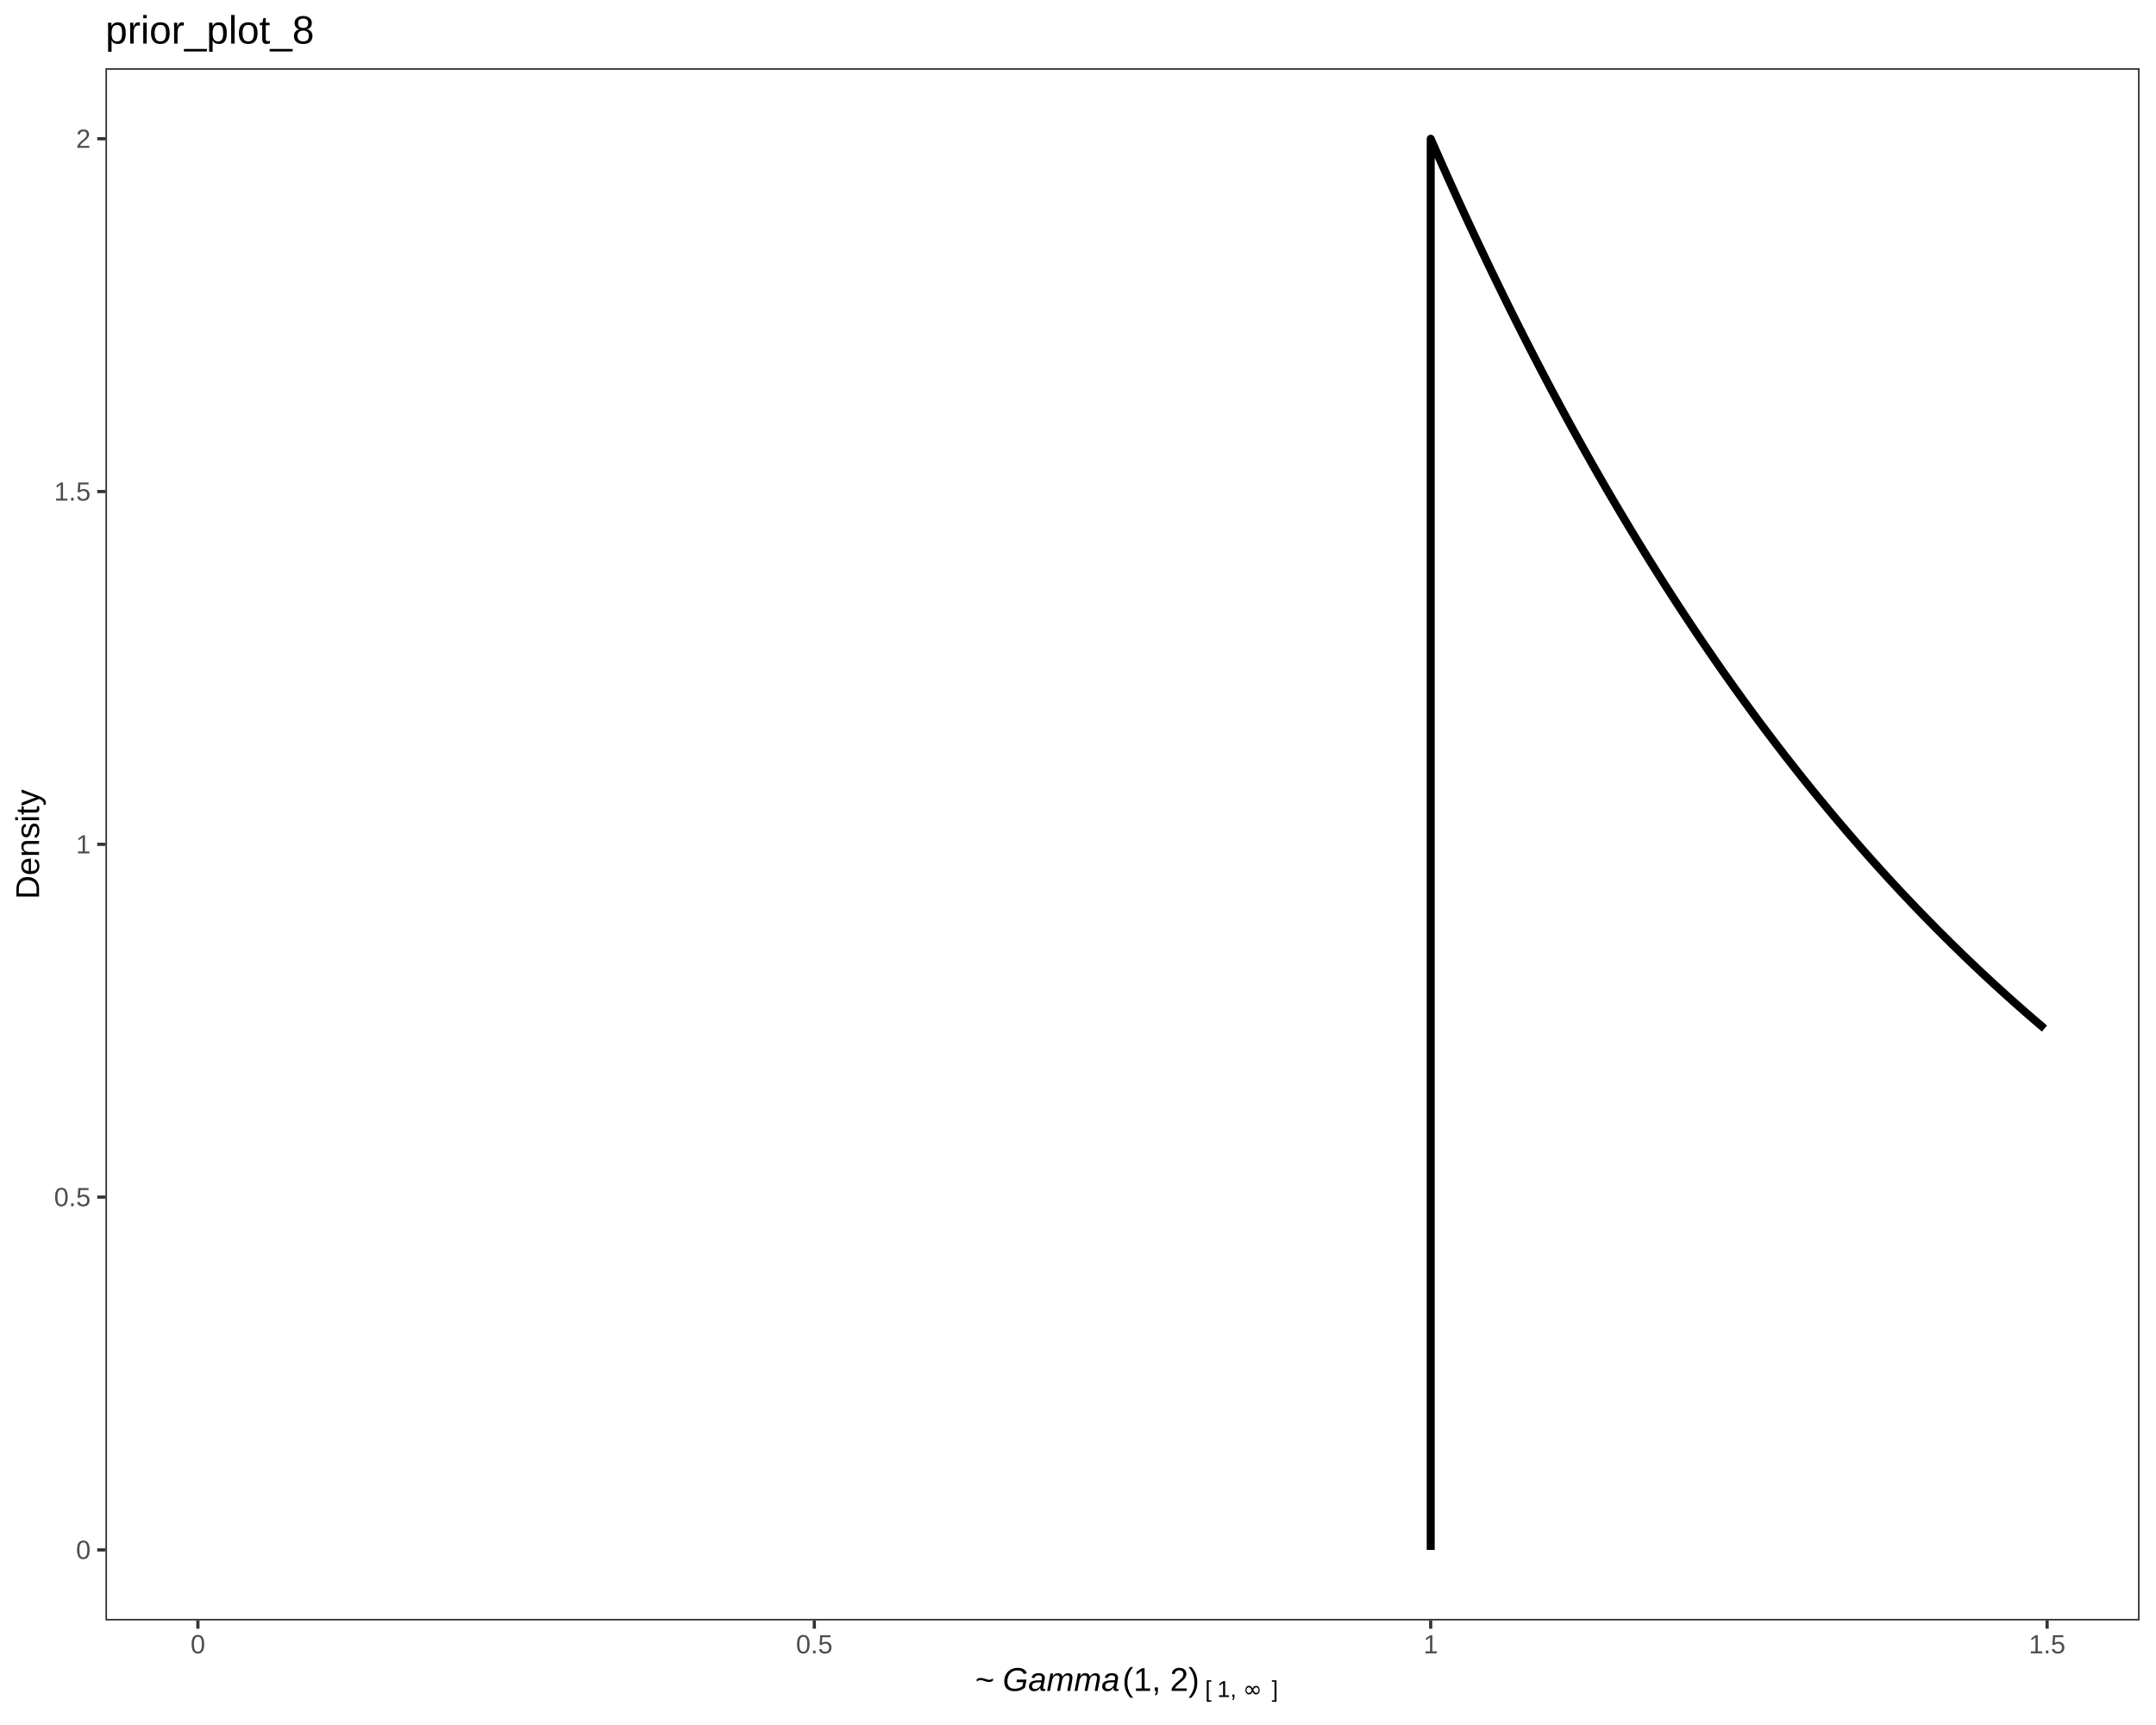
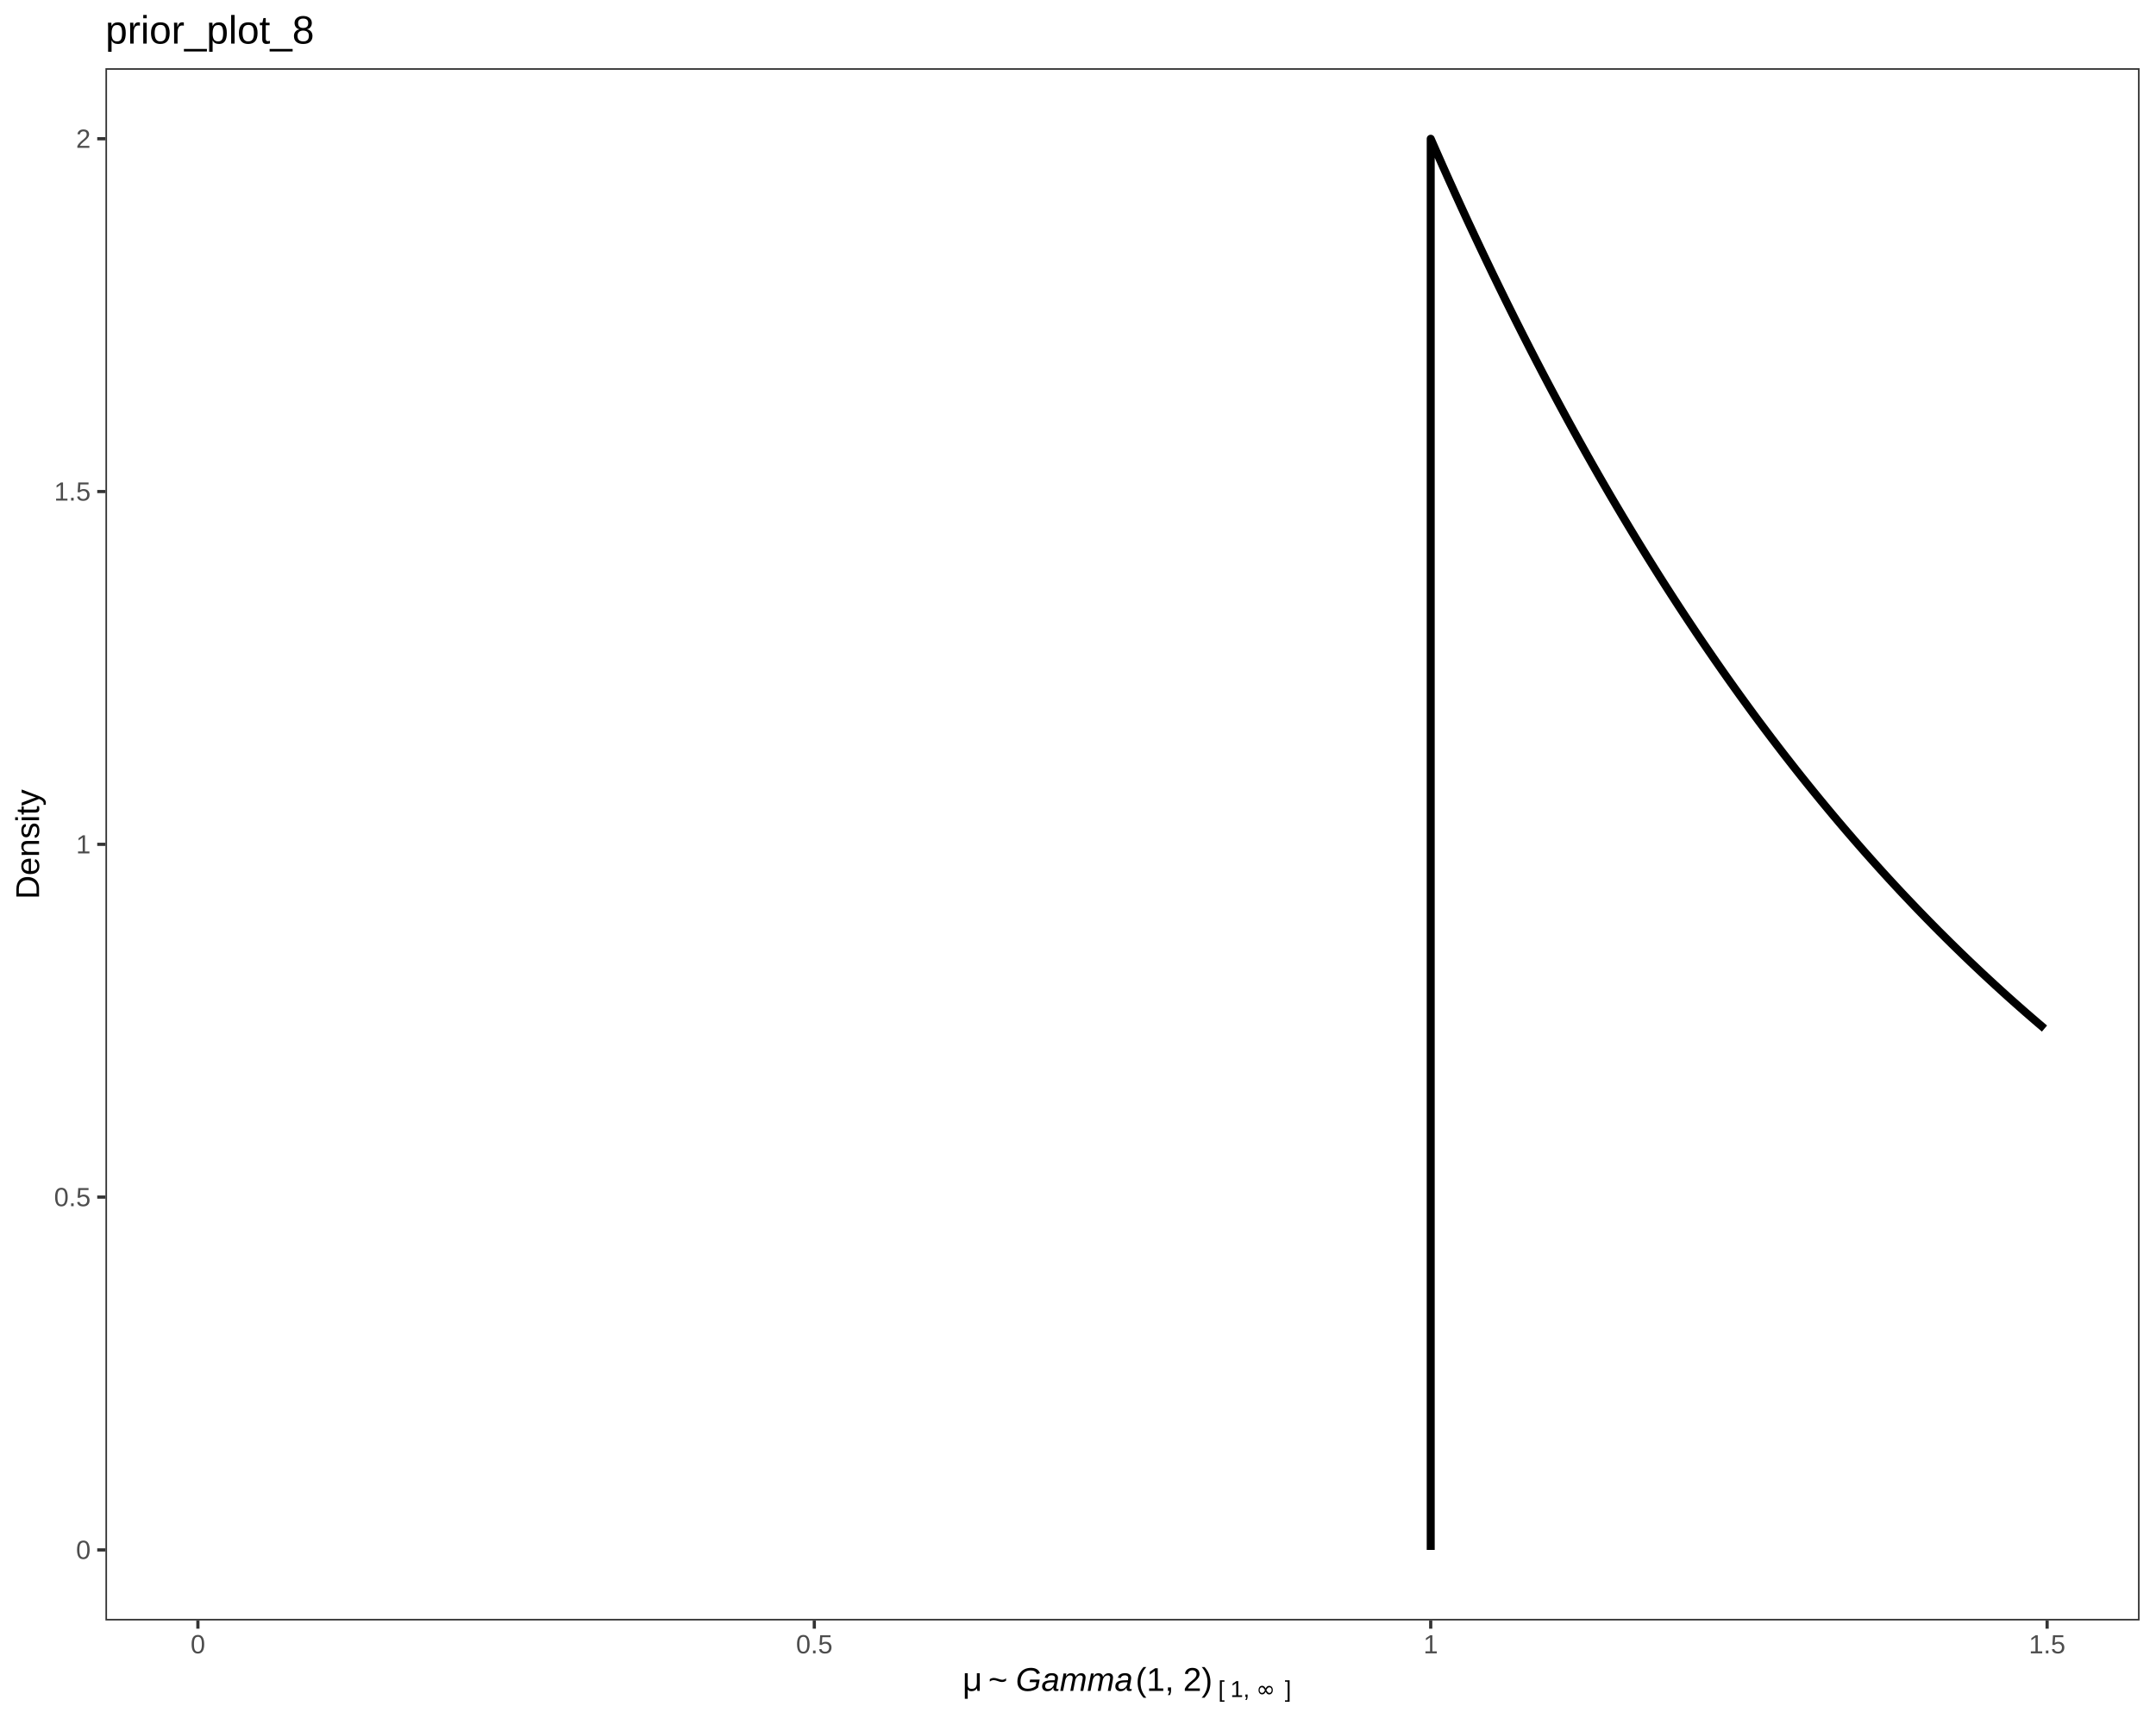
<svg xmlns="http://www.w3.org/2000/svg" viewBox="0 0 720.00 576.00">
  <defs>
    <style type="text/css">
    line, polyline, polygon, path, rect, circle {
      fill: none;
      stroke: #000000;
      stroke-linecap: round;
      stroke-linejoin: round;
      stroke-miterlimit: 10.00;
    }
  </style>
  </defs>
  <rect width="100%" height="100%" style="stroke: none; fill: #FFFFFF;" />
  <rect x="0.00" y="0.00" width="720.00" height="576.00" style="stroke-width: 1.07; stroke: #FFFFFF; fill: #FFFFFF;" />
  <defs>
    <clipPath id="cpMzUuMjF8NzE0LjUyfDU0MS4xMHwyMi43Nw==">
      <rect x="35.21" y="22.77" width="679.31" height="518.32" />
    </clipPath>
  </defs>
  <rect x="35.21" y="22.77" width="679.31" height="518.32" style="stroke-width: 1.07; stroke: none; fill: #FFFFFF;" clip-path="url(#cpMzUuMjF8NzE0LjUyfDU0MS4xMHwyMi43Nw==)" />
  <polyline points="477.79,517.54 477.79,46.33 479.86,51.05 481.93,55.72 484.00,60.34 486.07,64.91 488.14,69.44 490.21,73.93 492.29,78.37 494.36,82.76 496.43,87.11 498.50,91.42 500.57,95.68 502.64,99.91 504.71,104.08 506.78,108.22 508.85,112.32 510.92,116.37 512.99,120.39 515.06,124.36 517.13,128.30 519.20,132.19 521.27,136.05 523.34,139.87 525.41,143.65 527.48,147.39 529.55,151.09 531.62,154.76 533.69,158.39 535.76,161.98 537.83,165.54 539.91,169.07 541.98,172.55 544.05,176.00 546.12,179.42 548.19,182.81 550.26,186.16 552.33,189.47 554.40,192.76 556.47,196.01 558.54,199.22 560.61,202.41 562.68,205.56 564.75,208.68 566.82,211.78 568.89,214.84 570.96,217.86 573.03,220.86 575.10,223.83 577.17,226.77 579.24,229.68 581.31,232.56 583.38,235.41 585.45,238.24 587.52,241.03 589.60,243.80 591.67,246.54 593.74,249.25 595.81,251.94 597.88,254.59 599.95,257.23 602.02,259.83 604.09,262.41 606.16,264.96 608.23,267.49 610.30,269.99 612.37,272.47 614.44,274.92 616.51,277.35 618.58,279.75 620.65,282.13 622.72,284.49 624.79,286.82 626.86,289.13 628.93,291.42 631.00,293.68 633.07,295.92 635.14,298.14 637.22,300.33 639.29,302.51 641.36,304.66 643.43,306.79 645.50,308.90 647.57,310.99 649.64,313.05 651.71,315.10 653.78,317.12 655.85,319.13 657.92,321.12 659.99,323.08 662.06,325.03 664.13,326.95 666.20,328.86 668.27,330.75 670.34,332.62 672.41,334.47 674.48,336.30 676.55,338.12 678.62,339.91 680.69,341.69 682.76,343.45 " style="stroke-width: 2.67; stroke-linecap: butt;" clip-path="url(#cpMzUuMjF8NzE0LjUyfDU0MS4xMHwyMi43Nw==)" />
  <rect x="35.21" y="22.77" width="679.31" height="518.32" style="stroke-width: 1.07; stroke: #333333;" clip-path="url(#cpMzUuMjF8NzE0LjUyfDU0MS4xMHwyMi43Nw==)" />
  <defs>
    <clipPath id="cpMC4wMHw3MjAuMDB8NTc2LjAwfDAuMDA=">
      <rect x="0.00" y="0.00" width="720.00" height="576.00" />
    </clipPath>
  </defs>
  <g clip-path="url(#cpMC4wMHw3MjAuMDB8NTc2LjAwfDAuMDA=)">
    <text x="25.39" y="520.56" style="font-size: 8.80px; fill: #4D4D4D; font-family: Liberation Sans;" textLength="4.89px" lengthAdjust="spacingAndGlyphs">0</text>
  </g>
  <g clip-path="url(#cpMC4wMHw3MjAuMDB8NTc2LjAwfDAuMDA=)">
    <text x="18.06" y="402.76" style="font-size: 8.80px; fill: #4D4D4D; font-family: Liberation Sans;" textLength="12.22px" lengthAdjust="spacingAndGlyphs">0.5</text>
  </g>
  <g clip-path="url(#cpMC4wMHw3MjAuMDB8NTc2LjAwfDAuMDA=)">
    <text x="25.39" y="284.96" style="font-size: 8.80px; fill: #4D4D4D; font-family: Liberation Sans;" textLength="4.89px" lengthAdjust="spacingAndGlyphs">1</text>
  </g>
  <g clip-path="url(#cpMC4wMHw3MjAuMDB8NTc2LjAwfDAuMDA=)">
    <text x="18.06" y="167.16" style="font-size: 8.80px; fill: #4D4D4D; font-family: Liberation Sans;" textLength="12.22px" lengthAdjust="spacingAndGlyphs">1.5</text>
  </g>
  <g clip-path="url(#cpMC4wMHw3MjAuMDB8NTc2LjAwfDAuMDA=)">
    <text x="25.39" y="49.36" style="font-size: 8.80px; fill: #4D4D4D; font-family: Liberation Sans;" textLength="4.89px" lengthAdjust="spacingAndGlyphs">2</text>
  </g>
  <polyline points="32.47,517.54 35.21,517.54 " style="stroke-width: 1.07; stroke: #333333; stroke-linecap: butt;" clip-path="url(#cpMC4wMHw3MjAuMDB8NTc2LjAwfDAuMDA=)" />
  <polyline points="32.47,399.73 35.21,399.73 " style="stroke-width: 1.07; stroke: #333333; stroke-linecap: butt;" clip-path="url(#cpMC4wMHw3MjAuMDB8NTc2LjAwfDAuMDA=)" />
  <polyline points="32.47,281.93 35.21,281.93 " style="stroke-width: 1.07; stroke: #333333; stroke-linecap: butt;" clip-path="url(#cpMC4wMHw3MjAuMDB8NTc2LjAwfDAuMDA=)" />
  <polyline points="32.47,164.13 35.21,164.13 " style="stroke-width: 1.07; stroke: #333333; stroke-linecap: butt;" clip-path="url(#cpMC4wMHw3MjAuMDB8NTc2LjAwfDAuMDA=)" />
  <polyline points="32.47,46.33 35.21,46.33 " style="stroke-width: 1.07; stroke: #333333; stroke-linecap: butt;" clip-path="url(#cpMC4wMHw3MjAuMDB8NTc2LjAwfDAuMDA=)" />
  <polyline points="66.09,543.84 66.09,541.10 " style="stroke-width: 1.07; stroke: #333333; stroke-linecap: butt;" clip-path="url(#cpMC4wMHw3MjAuMDB8NTc2LjAwfDAuMDA=)" />
  <polyline points="271.94,543.84 271.94,541.10 " style="stroke-width: 1.07; stroke: #333333; stroke-linecap: butt;" clip-path="url(#cpMC4wMHw3MjAuMDB8NTc2LjAwfDAuMDA=)" />
  <polyline points="477.79,543.84 477.79,541.10 " style="stroke-width: 1.07; stroke: #333333; stroke-linecap: butt;" clip-path="url(#cpMC4wMHw3MjAuMDB8NTc2LjAwfDAuMDA=)" />
  <polyline points="683.64,543.84 683.64,541.10 " style="stroke-width: 1.07; stroke: #333333; stroke-linecap: butt;" clip-path="url(#cpMC4wMHw3MjAuMDB8NTc2LjAwfDAuMDA=)" />
  <g clip-path="url(#cpMC4wMHw3MjAuMDB8NTc2LjAwfDAuMDA=)">
    <text x="63.65" y="552.07" style="font-size: 8.80px; fill: #4D4D4D; font-family: Liberation Sans;" textLength="4.89px" lengthAdjust="spacingAndGlyphs">0</text>
  </g>
  <g clip-path="url(#cpMC4wMHw3MjAuMDB8NTc2LjAwfDAuMDA=)">
    <text x="265.83" y="552.07" style="font-size: 8.80px; fill: #4D4D4D; font-family: Liberation Sans;" textLength="12.22px" lengthAdjust="spacingAndGlyphs">0.5</text>
  </g>
  <g clip-path="url(#cpMC4wMHw3MjAuMDB8NTc2LjAwfDAuMDA=)">
    <text x="475.35" y="552.07" style="font-size: 8.80px; fill: #4D4D4D; font-family: Liberation Sans;" textLength="4.89px" lengthAdjust="spacingAndGlyphs">1</text>
  </g>
  <g clip-path="url(#cpMC4wMHw3MjAuMDB8NTc2LjAwfDAuMDA=)">
    <text x="677.53" y="552.07" style="font-size: 8.80px; fill: #4D4D4D; font-family: Liberation Sans;" textLength="12.22px" lengthAdjust="spacingAndGlyphs">1.5</text>
  </g>
  <g clip-path="url(#cpMC4wMHw3MjAuMDB8NTc2LjAwfDAuMDA=)">
-     <text x="322.91" y="564.61" style="font-size: 11.00px; font-family: Symbola;" textLength="2.75px" lengthAdjust="spacingAndGlyphs"> </text>
+     <text x="318.52" y="564.61" style="font-size: 11.00px; font-family: Symbola;" textLength="2.75px" lengthAdjust="spacingAndGlyphs"> </text>
  </g>
  <g clip-path="url(#cpMC4wMHw3MjAuMDB8NTc2LjAwfDAuMDA=)">
-     <text x="325.66" y="564.61" style="font-size: 11.00px; font-family: Liberation Sans;" textLength="6.42px" lengthAdjust="spacingAndGlyphs">~</text>
+     <text x="321.27" y="564.61" style="font-size: 11.00px; font-family: Symbola;" textLength="6.02px" lengthAdjust="spacingAndGlyphs">μ</text>
  </g>
  <g clip-path="url(#cpMC4wMHw3MjAuMDB8NTc2LjAwfDAuMDA=)">
-     <text x="332.08" y="564.61" style="font-size: 11.00px; font-family: Symbola;" textLength="2.75px" lengthAdjust="spacingAndGlyphs"> </text>
+     <text x="327.29" y="564.61" style="font-size: 11.00px; font-family: Symbola;" textLength="2.75px" lengthAdjust="spacingAndGlyphs"> </text>
  </g>
  <g clip-path="url(#cpMC4wMHw3MjAuMDB8NTc2LjAwfDAuMDA=)">
-     <text x="334.83" y="564.61" style="font-size: 11.00px; font-style: italic; font-family: Liberation Sans;" textLength="39.12px" lengthAdjust="spacingAndGlyphs">Gamma</text>
+     <text x="330.04" y="564.61" style="font-size: 11.00px; font-family: Liberation Sans;" textLength="6.42px" lengthAdjust="spacingAndGlyphs">~</text>
  </g>
  <g clip-path="url(#cpMC4wMHw3MjAuMDB8NTc2LjAwfDAuMDA=)">
-     <text x="374.84" y="564.61" style="font-size: 11.00px; font-family: Liberation Sans;" textLength="25.69px" lengthAdjust="spacingAndGlyphs">(1, 2)</text>
+     <text x="336.46" y="564.61" style="font-size: 11.00px; font-family: Symbola;" textLength="2.75px" lengthAdjust="spacingAndGlyphs"> </text>
  </g>
  <g clip-path="url(#cpMC4wMHw3MjAuMDB8NTc2LjAwfDAuMDA=)">
-     <text x="400.53" y="566.65" style="font-size: 7.70px; font-family: Symbola;" textLength="1.92px" lengthAdjust="spacingAndGlyphs"> </text>
+     <text x="339.21" y="564.61" style="font-size: 11.00px; font-style: italic; font-family: Liberation Sans;" textLength="39.12px" lengthAdjust="spacingAndGlyphs">Gamma</text>
  </g>
  <g clip-path="url(#cpMC4wMHw3MjAuMDB8NTc2LjAwfDAuMDA=)">
-     <text x="402.45" y="566.65" style="font-size: 7.70px; font-family: Liberation Sans;" textLength="2.14px" lengthAdjust="spacingAndGlyphs">[</text>
+     <text x="379.23" y="564.61" style="font-size: 11.00px; font-family: Liberation Sans;" textLength="25.69px" lengthAdjust="spacingAndGlyphs">(1, 2)</text>
  </g>
  <g clip-path="url(#cpMC4wMHw3MjAuMDB8NTc2LjAwfDAuMDA=)">
-     <text x="404.59" y="566.65" style="font-size: 7.70px; font-family: Symbola;" textLength="1.92px" lengthAdjust="spacingAndGlyphs"> </text>
+     <text x="404.91" y="566.65" style="font-size: 7.70px; font-family: Symbola;" textLength="1.92px" lengthAdjust="spacingAndGlyphs"> </text>
  </g>
  <g clip-path="url(#cpMC4wMHw3MjAuMDB8NTc2LjAwfDAuMDA=)">
-     <text x="406.51" y="566.65" style="font-size: 7.70px; font-family: Liberation Sans;" textLength="4.28px" lengthAdjust="spacingAndGlyphs">1</text>
+     <text x="406.83" y="566.65" style="font-size: 7.70px; font-family: Liberation Sans;" textLength="2.14px" lengthAdjust="spacingAndGlyphs">[</text>
  </g>
  <g clip-path="url(#cpMC4wMHw3MjAuMDB8NTc2LjAwfDAuMDA=)">
-     <text x="410.80" y="566.65" style="font-size: 7.70px; font-family: Liberation Sans;" textLength="4.28px" lengthAdjust="spacingAndGlyphs">, </text>
+     <text x="408.98" y="566.65" style="font-size: 7.70px; font-family: Symbola;" textLength="1.92px" lengthAdjust="spacingAndGlyphs"> </text>
  </g>
  <g clip-path="url(#cpMC4wMHw3MjAuMDB8NTc2LjAwfDAuMDA=)">
-     <text x="415.08" y="566.65" style="font-size: 7.70px; font-family: Symbola;" textLength="7.69px" lengthAdjust="spacingAndGlyphs">∞</text>
+     <text x="410.90" y="566.65" style="font-size: 7.70px; font-family: Liberation Sans;" textLength="4.28px" lengthAdjust="spacingAndGlyphs">1</text>
  </g>
  <g clip-path="url(#cpMC4wMHw3MjAuMDB8NTc2LjAwfDAuMDA=)">
-     <text x="422.76" y="566.65" style="font-size: 7.70px; font-family: Symbola;" textLength="1.92px" lengthAdjust="spacingAndGlyphs"> </text>
+     <text x="415.18" y="566.65" style="font-size: 7.70px; font-family: Liberation Sans;" textLength="4.28px" lengthAdjust="spacingAndGlyphs">, </text>
  </g>
  <g clip-path="url(#cpMC4wMHw3MjAuMDB8NTc2LjAwfDAuMDA=)">
-     <text x="424.69" y="566.65" style="font-size: 7.70px; font-family: Liberation Sans;" textLength="2.14px" lengthAdjust="spacingAndGlyphs">]</text>
+     <text x="419.46" y="566.65" style="font-size: 7.70px; font-family: Symbola;" textLength="7.69px" lengthAdjust="spacingAndGlyphs">∞</text>
+   </g>
+   <g clip-path="url(#cpMC4wMHw3MjAuMDB8NTc2LjAwfDAuMDA=)">
+     <text x="427.15" y="566.65" style="font-size: 7.70px; font-family: Symbola;" textLength="1.92px" lengthAdjust="spacingAndGlyphs"> </text>
+   </g>
+   <g clip-path="url(#cpMC4wMHw3MjAuMDB8NTc2LjAwfDAuMDA=)">
+     <text x="429.07" y="566.65" style="font-size: 7.70px; font-family: Liberation Sans;" textLength="2.14px" lengthAdjust="spacingAndGlyphs">]</text>
  </g>
  <g clip-path="url(#cpMC4wMHw3MjAuMDB8NTc2LjAwfDAuMDA=)">
    <text transform="translate(13.04,300.28) rotate(-90)" style="font-size: 11.00px; font-family: Liberation Sans;" textLength="36.69px" lengthAdjust="spacingAndGlyphs">Density</text>
  </g>
  <g clip-path="url(#cpMC4wMHw3MjAuMDB8NTc2LjAwfDAuMDA=)">
    <text x="35.21" y="14.56" style="font-size: 13.20px; font-family: Liberation Sans;" textLength="69.61px" lengthAdjust="spacingAndGlyphs">prior_plot_8</text>
  </g>
</svg>
